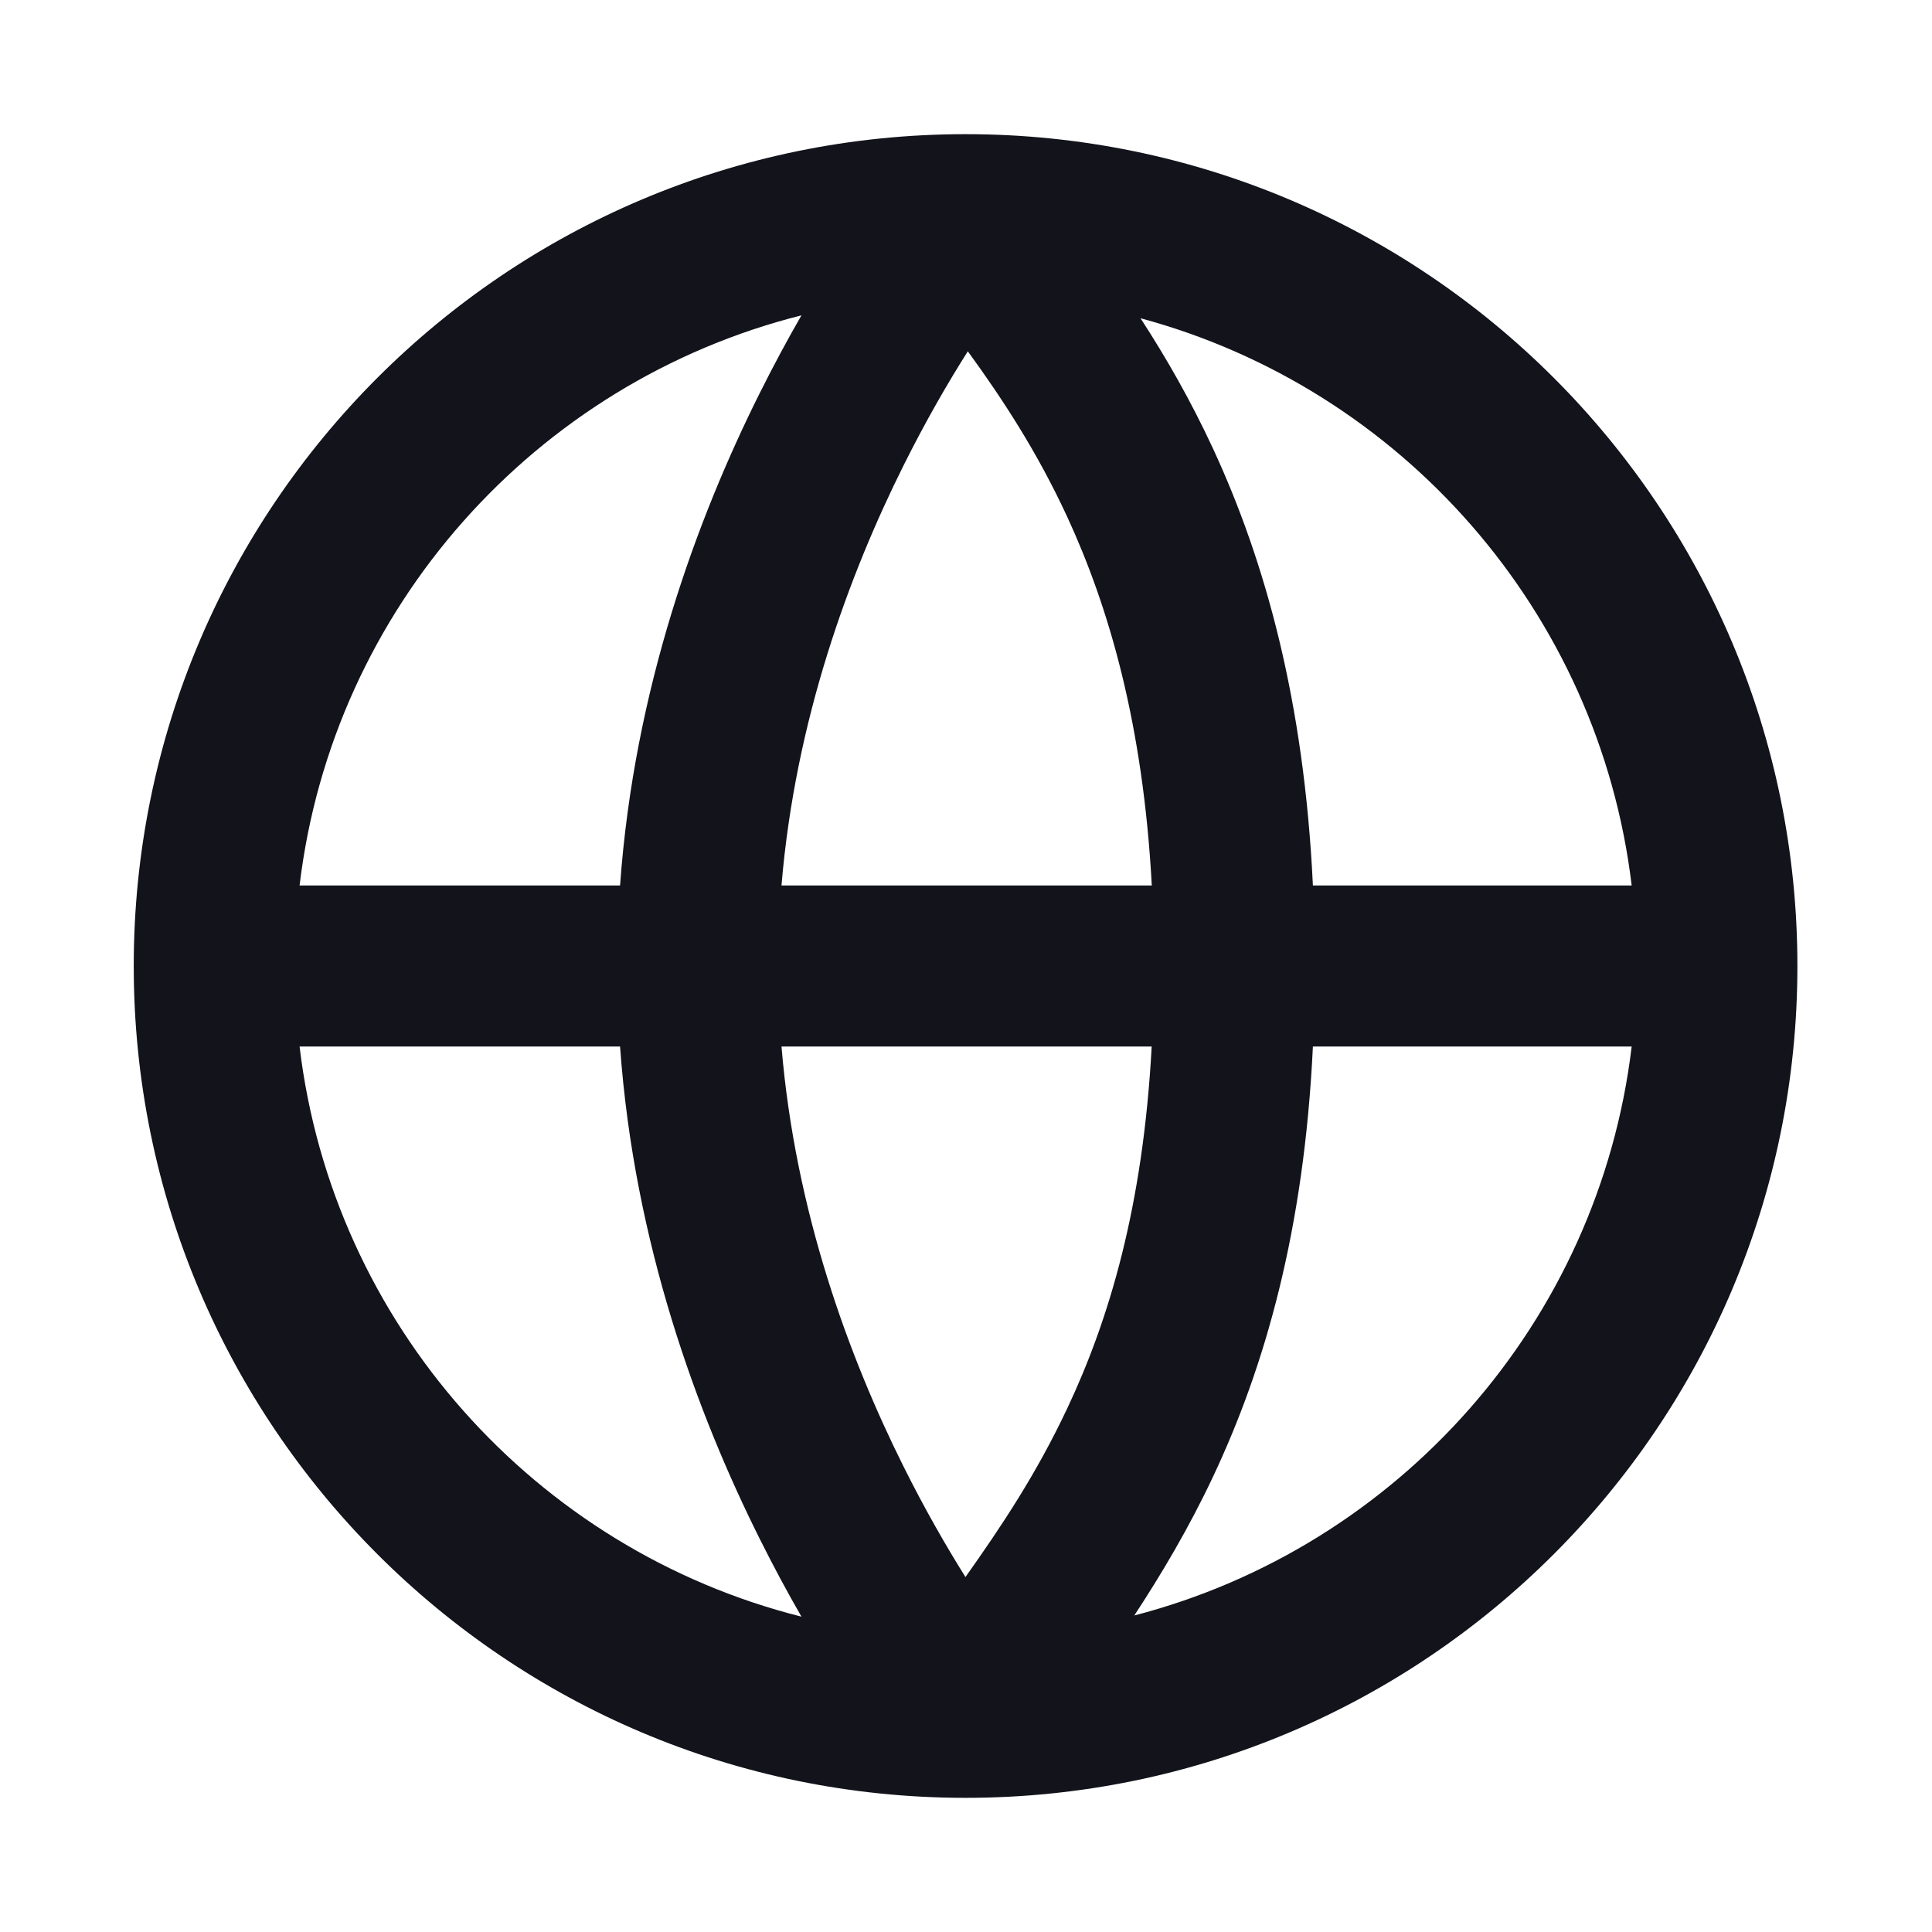
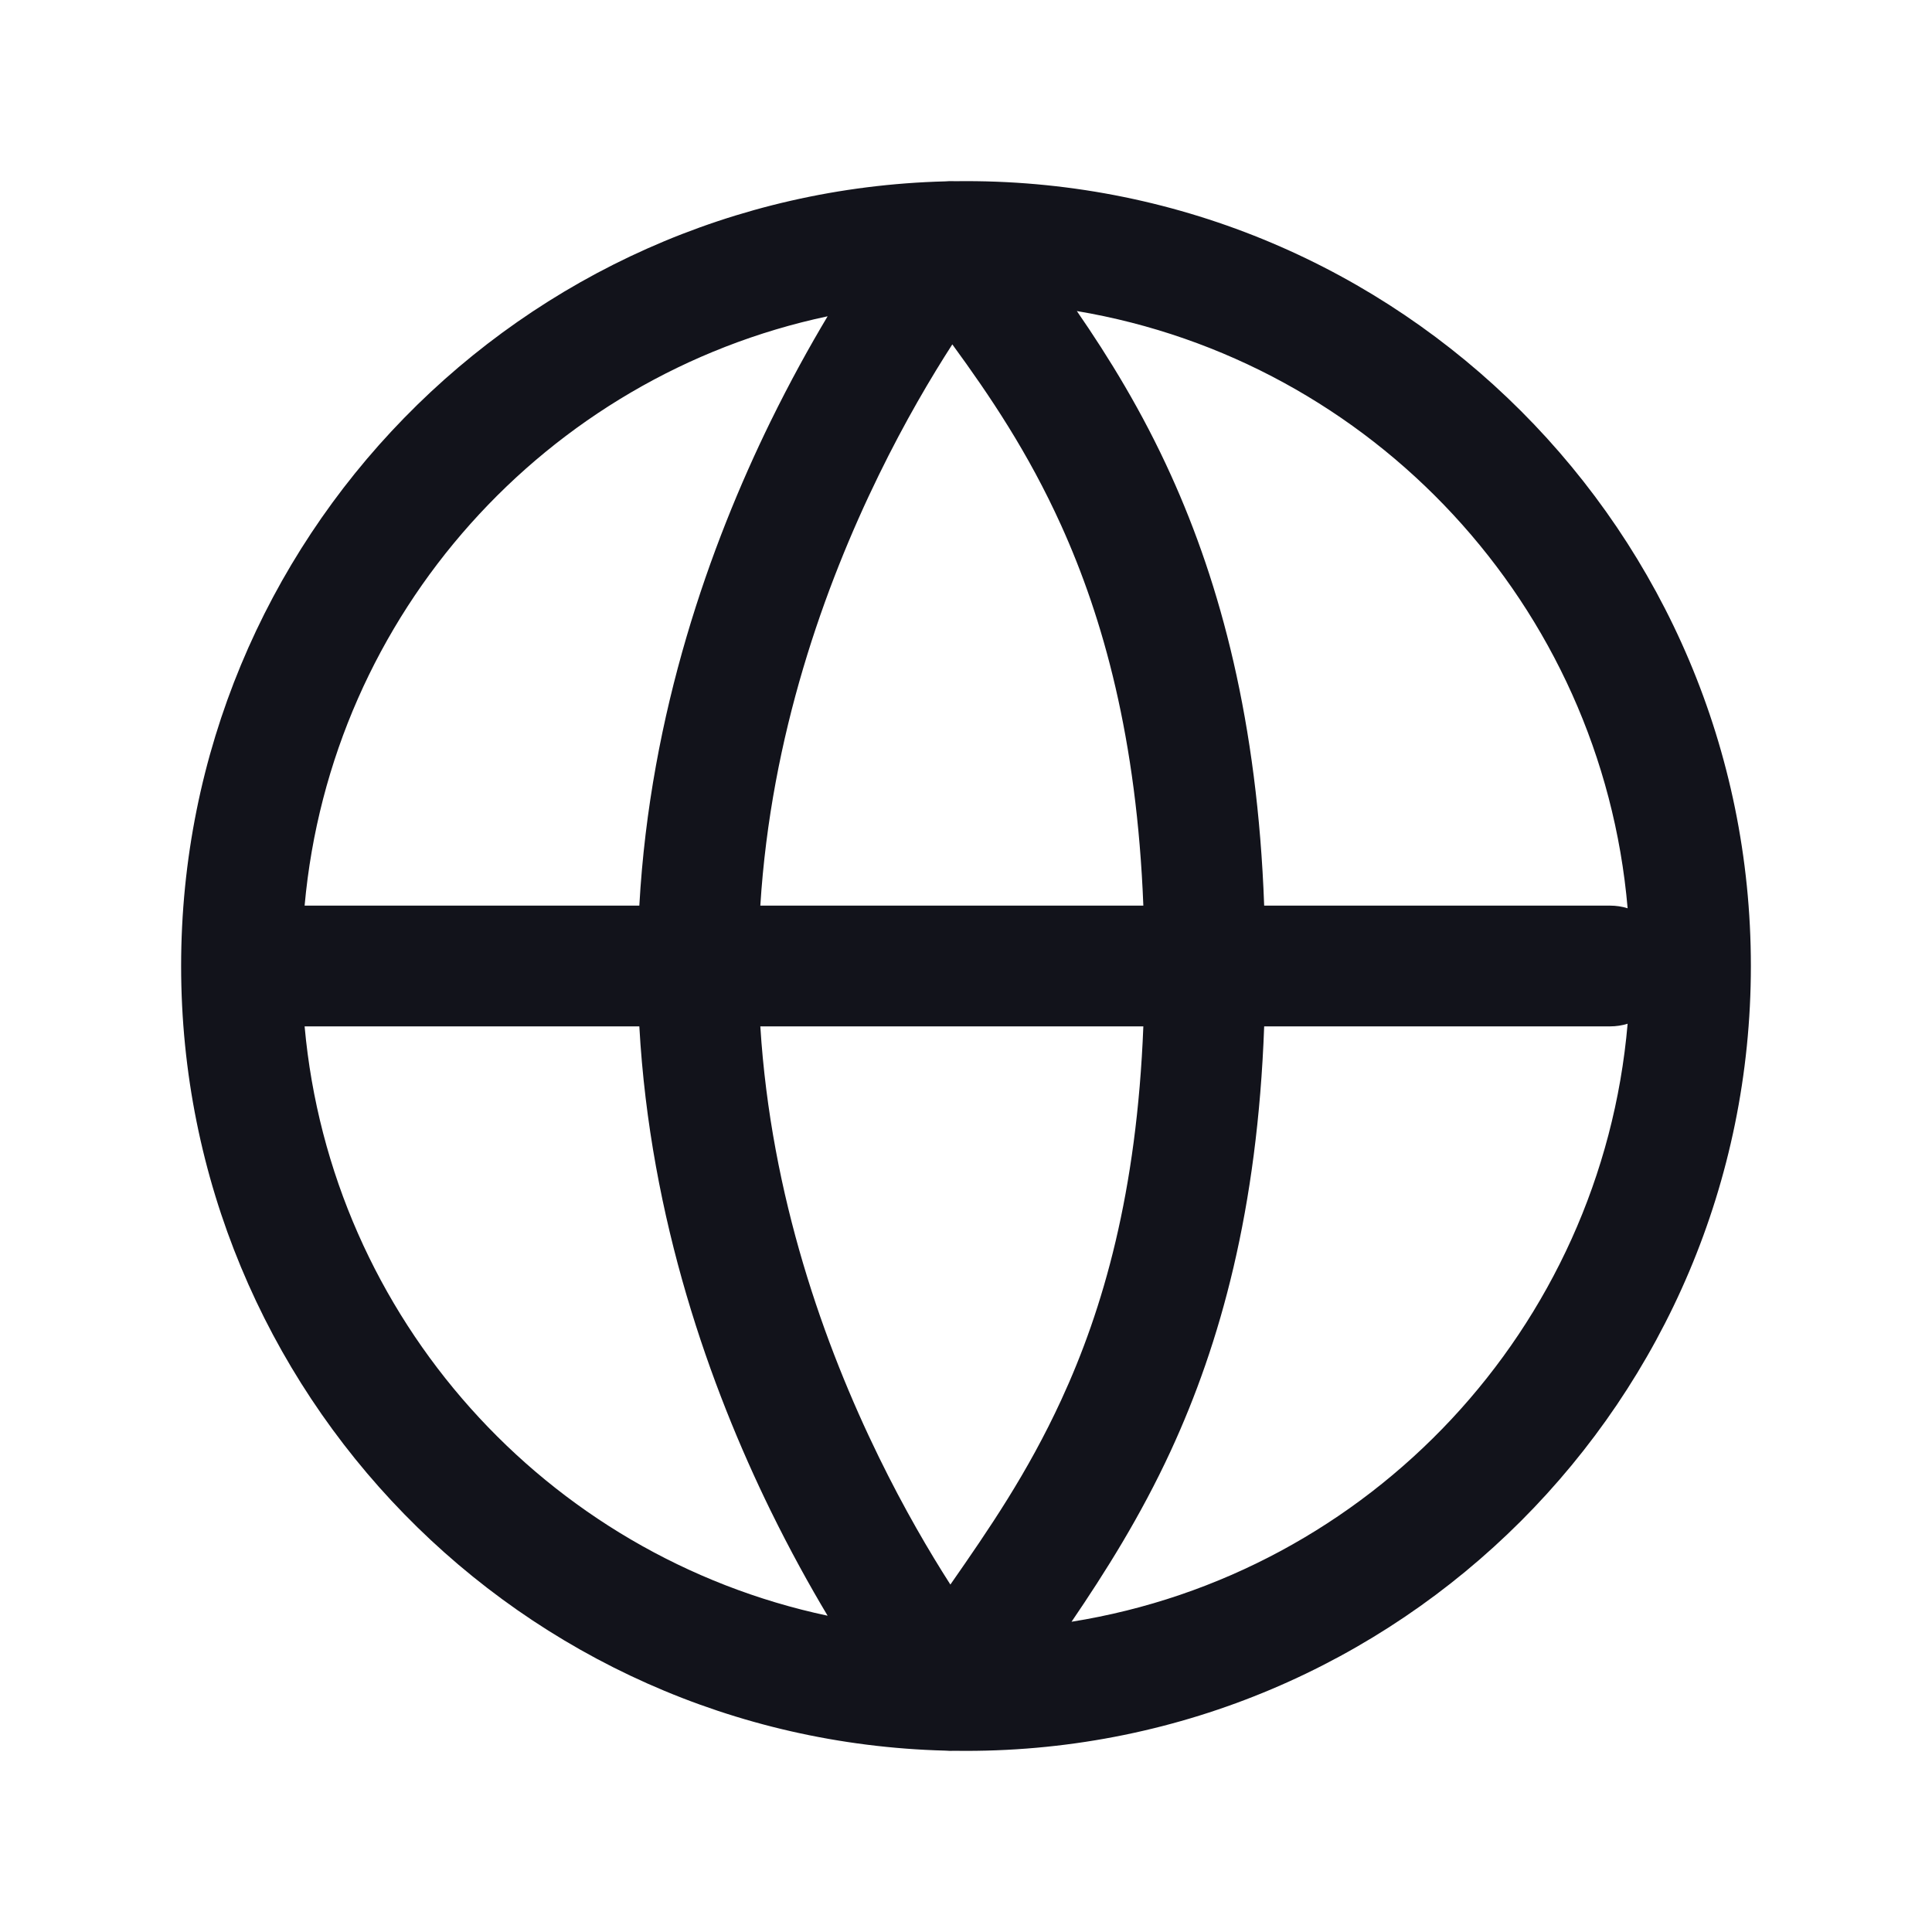
- <svg xmlns="http://www.w3.org/2000/svg" width="18" height="18" viewBox="0 0 18 18" fill="none">
-   <path fill-rule="evenodd" clip-rule="evenodd" d="M15.202 8.25C14.896 5.698 13.054 3.619 10.626 2.965C10.86 3.325 11.093 3.729 11.304 4.185C11.786 5.228 12.15 6.529 12.232 8.25H15.202ZM8.995 1.25C8.995 1.25 8.996 1.25 8.996 1.25C8.997 1.25 8.997 1.25 8.997 1.25C13.277 1.251 16.746 4.72 16.746 9C16.746 13.279 13.278 16.748 9 16.75C8.998 16.75 8.996 16.75 8.994 16.75C4.715 16.749 1.246 13.279 1.246 9C1.246 4.72 4.715 1.251 8.995 1.25ZM2.791 8.25C3.1 5.663 4.99 3.561 7.467 2.938C7.34 3.158 7.209 3.401 7.077 3.665C6.498 4.825 5.908 6.414 5.777 8.25H2.791ZM2.791 9.75C3.1 12.337 4.99 14.439 7.467 15.062C7.34 14.842 7.209 14.599 7.077 14.335C6.498 13.175 5.908 11.586 5.777 9.75H2.791ZM10.568 15.051C13.024 14.414 14.894 12.322 15.202 9.75H12.232C12.15 11.464 11.785 12.732 11.302 13.757C11.077 14.235 10.822 14.664 10.568 15.051ZM9.943 4.815C10.332 5.658 10.65 6.747 10.731 8.25L7.281 8.25C7.409 6.712 7.909 5.357 8.419 4.335C8.627 3.918 8.835 3.56 9.017 3.273C9.342 3.72 9.662 4.208 9.943 4.815ZM8.419 13.665C7.909 12.643 7.409 11.288 7.281 9.75H10.73C10.65 11.241 10.333 12.294 9.945 13.118C9.654 13.736 9.331 14.218 8.995 14.693C8.819 14.412 8.619 14.066 8.419 13.665Z" fill="#12131B" />
+ <svg xmlns="http://www.w3.org/2000/svg" width="24" height="24" viewBox="0 0 24 24" fill="none">
+   <path fill-rule="evenodd" clip-rule="evenodd" d="M11.745 2.253C6.478 2.389 2.25 6.701 2.25 12C2.25 17.299 6.478 21.611 11.745 21.747C11.781 21.75 11.817 21.751 11.854 21.749C11.854 21.749 11.854 21.749 11.855 21.749C11.903 21.75 11.951 21.75 12 21.75C17.385 21.75 21.75 17.385 21.75 12C21.75 6.615 17.385 2.25 12 2.25C11.951 2.25 11.903 2.25 11.855 2.251C11.848 2.251 11.841 2.25 11.833 2.25C11.804 2.249 11.774 2.251 11.745 2.253ZM10.281 3.929C6.788 4.67 4.111 7.621 3.784 11.25H7.942C8.076 8.845 8.828 6.758 9.569 5.242C9.814 4.742 10.058 4.302 10.281 3.929ZM3.784 12.75C4.111 16.379 6.788 19.33 10.281 20.071C10.058 19.698 9.814 19.258 9.569 18.758C8.828 17.242 8.076 15.155 7.942 12.75H3.784ZM13.311 20.146C17.013 19.555 19.893 16.502 20.219 12.717C20.15 12.739 20.076 12.75 20 12.75H15.704C15.621 15.029 15.159 16.689 14.545 18.02C14.169 18.835 13.728 19.533 13.311 20.146ZM20.219 11.283C19.895 7.521 17.047 4.481 13.377 3.864C13.775 4.441 14.187 5.109 14.547 5.905C15.16 7.258 15.621 8.964 15.704 11.25H20C20.076 11.25 20.15 11.261 20.219 11.283ZM13.181 6.524C13.703 7.677 14.122 9.173 14.203 11.25L9.445 11.25C9.577 9.138 10.242 7.282 10.917 5.901C11.242 5.235 11.567 4.686 11.83 4.278C12.299 4.92 12.773 5.623 13.181 6.524ZM10.917 18.099C10.242 16.718 9.577 14.862 9.445 12.75L14.203 12.75C14.122 14.815 13.704 16.263 13.183 17.391C12.764 18.3 12.287 18.993 11.806 19.684C11.547 19.28 11.232 18.744 10.917 18.099Z" fill="#12131B" />
</svg>
